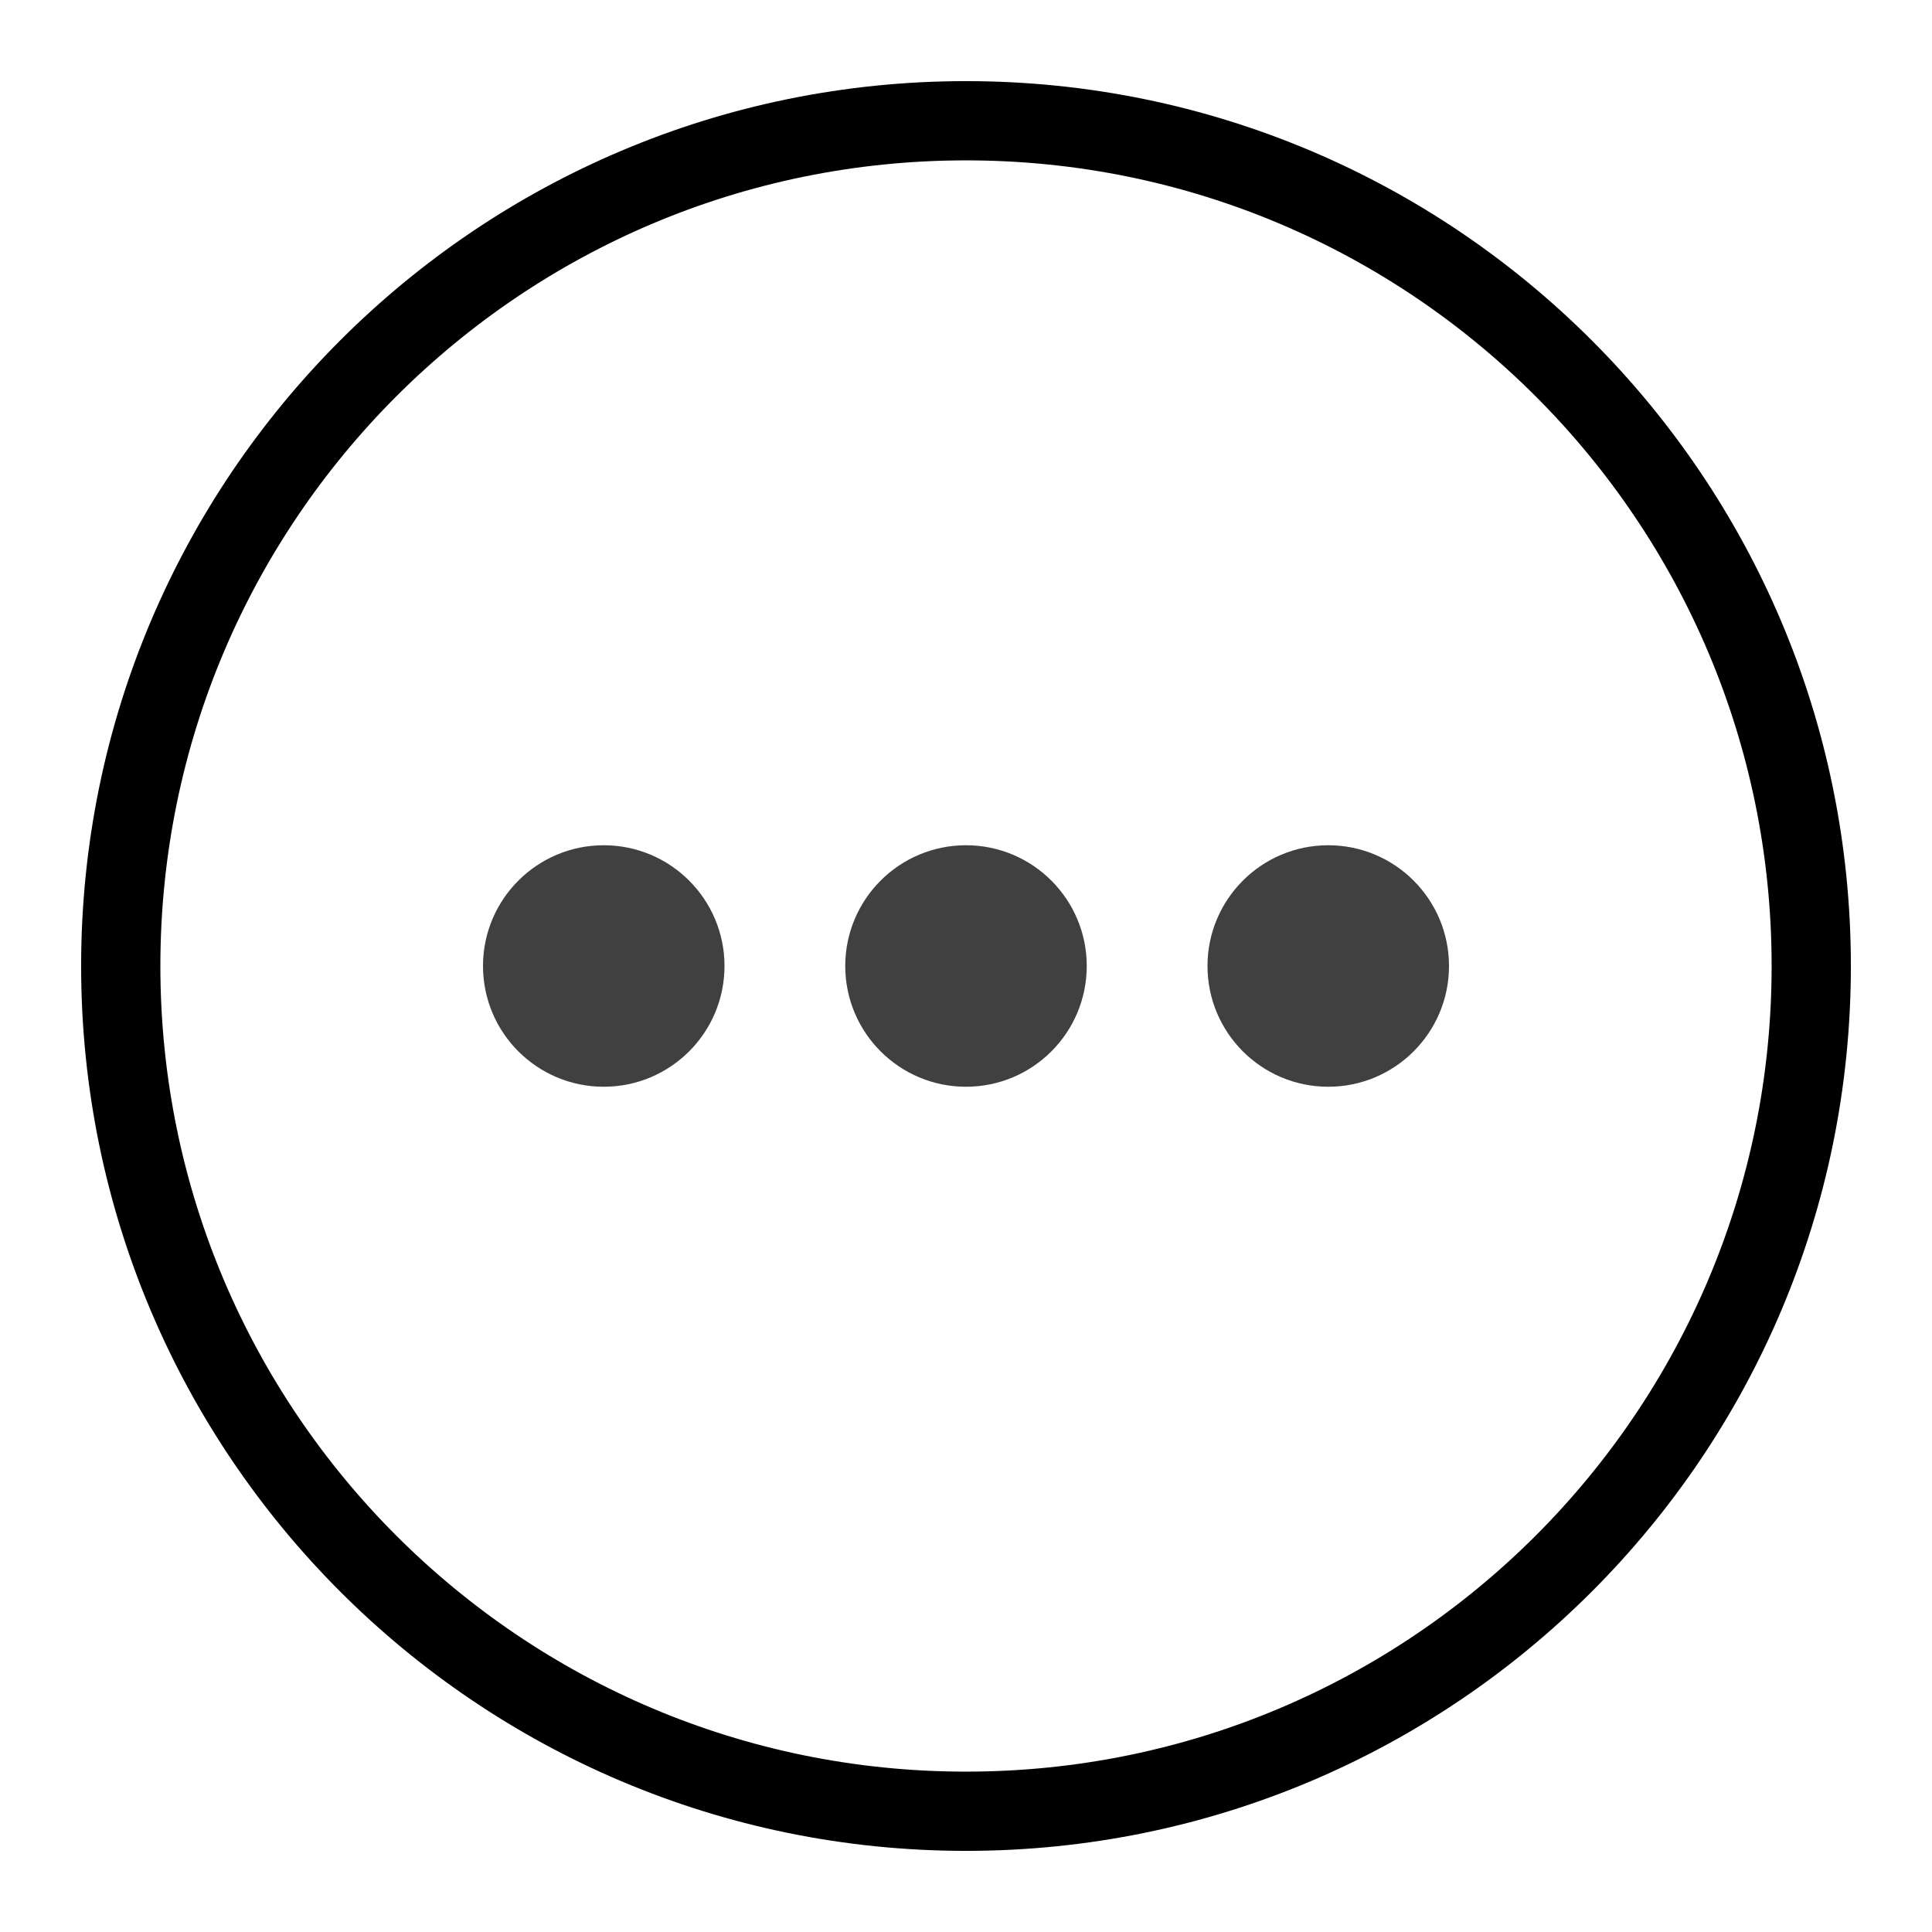
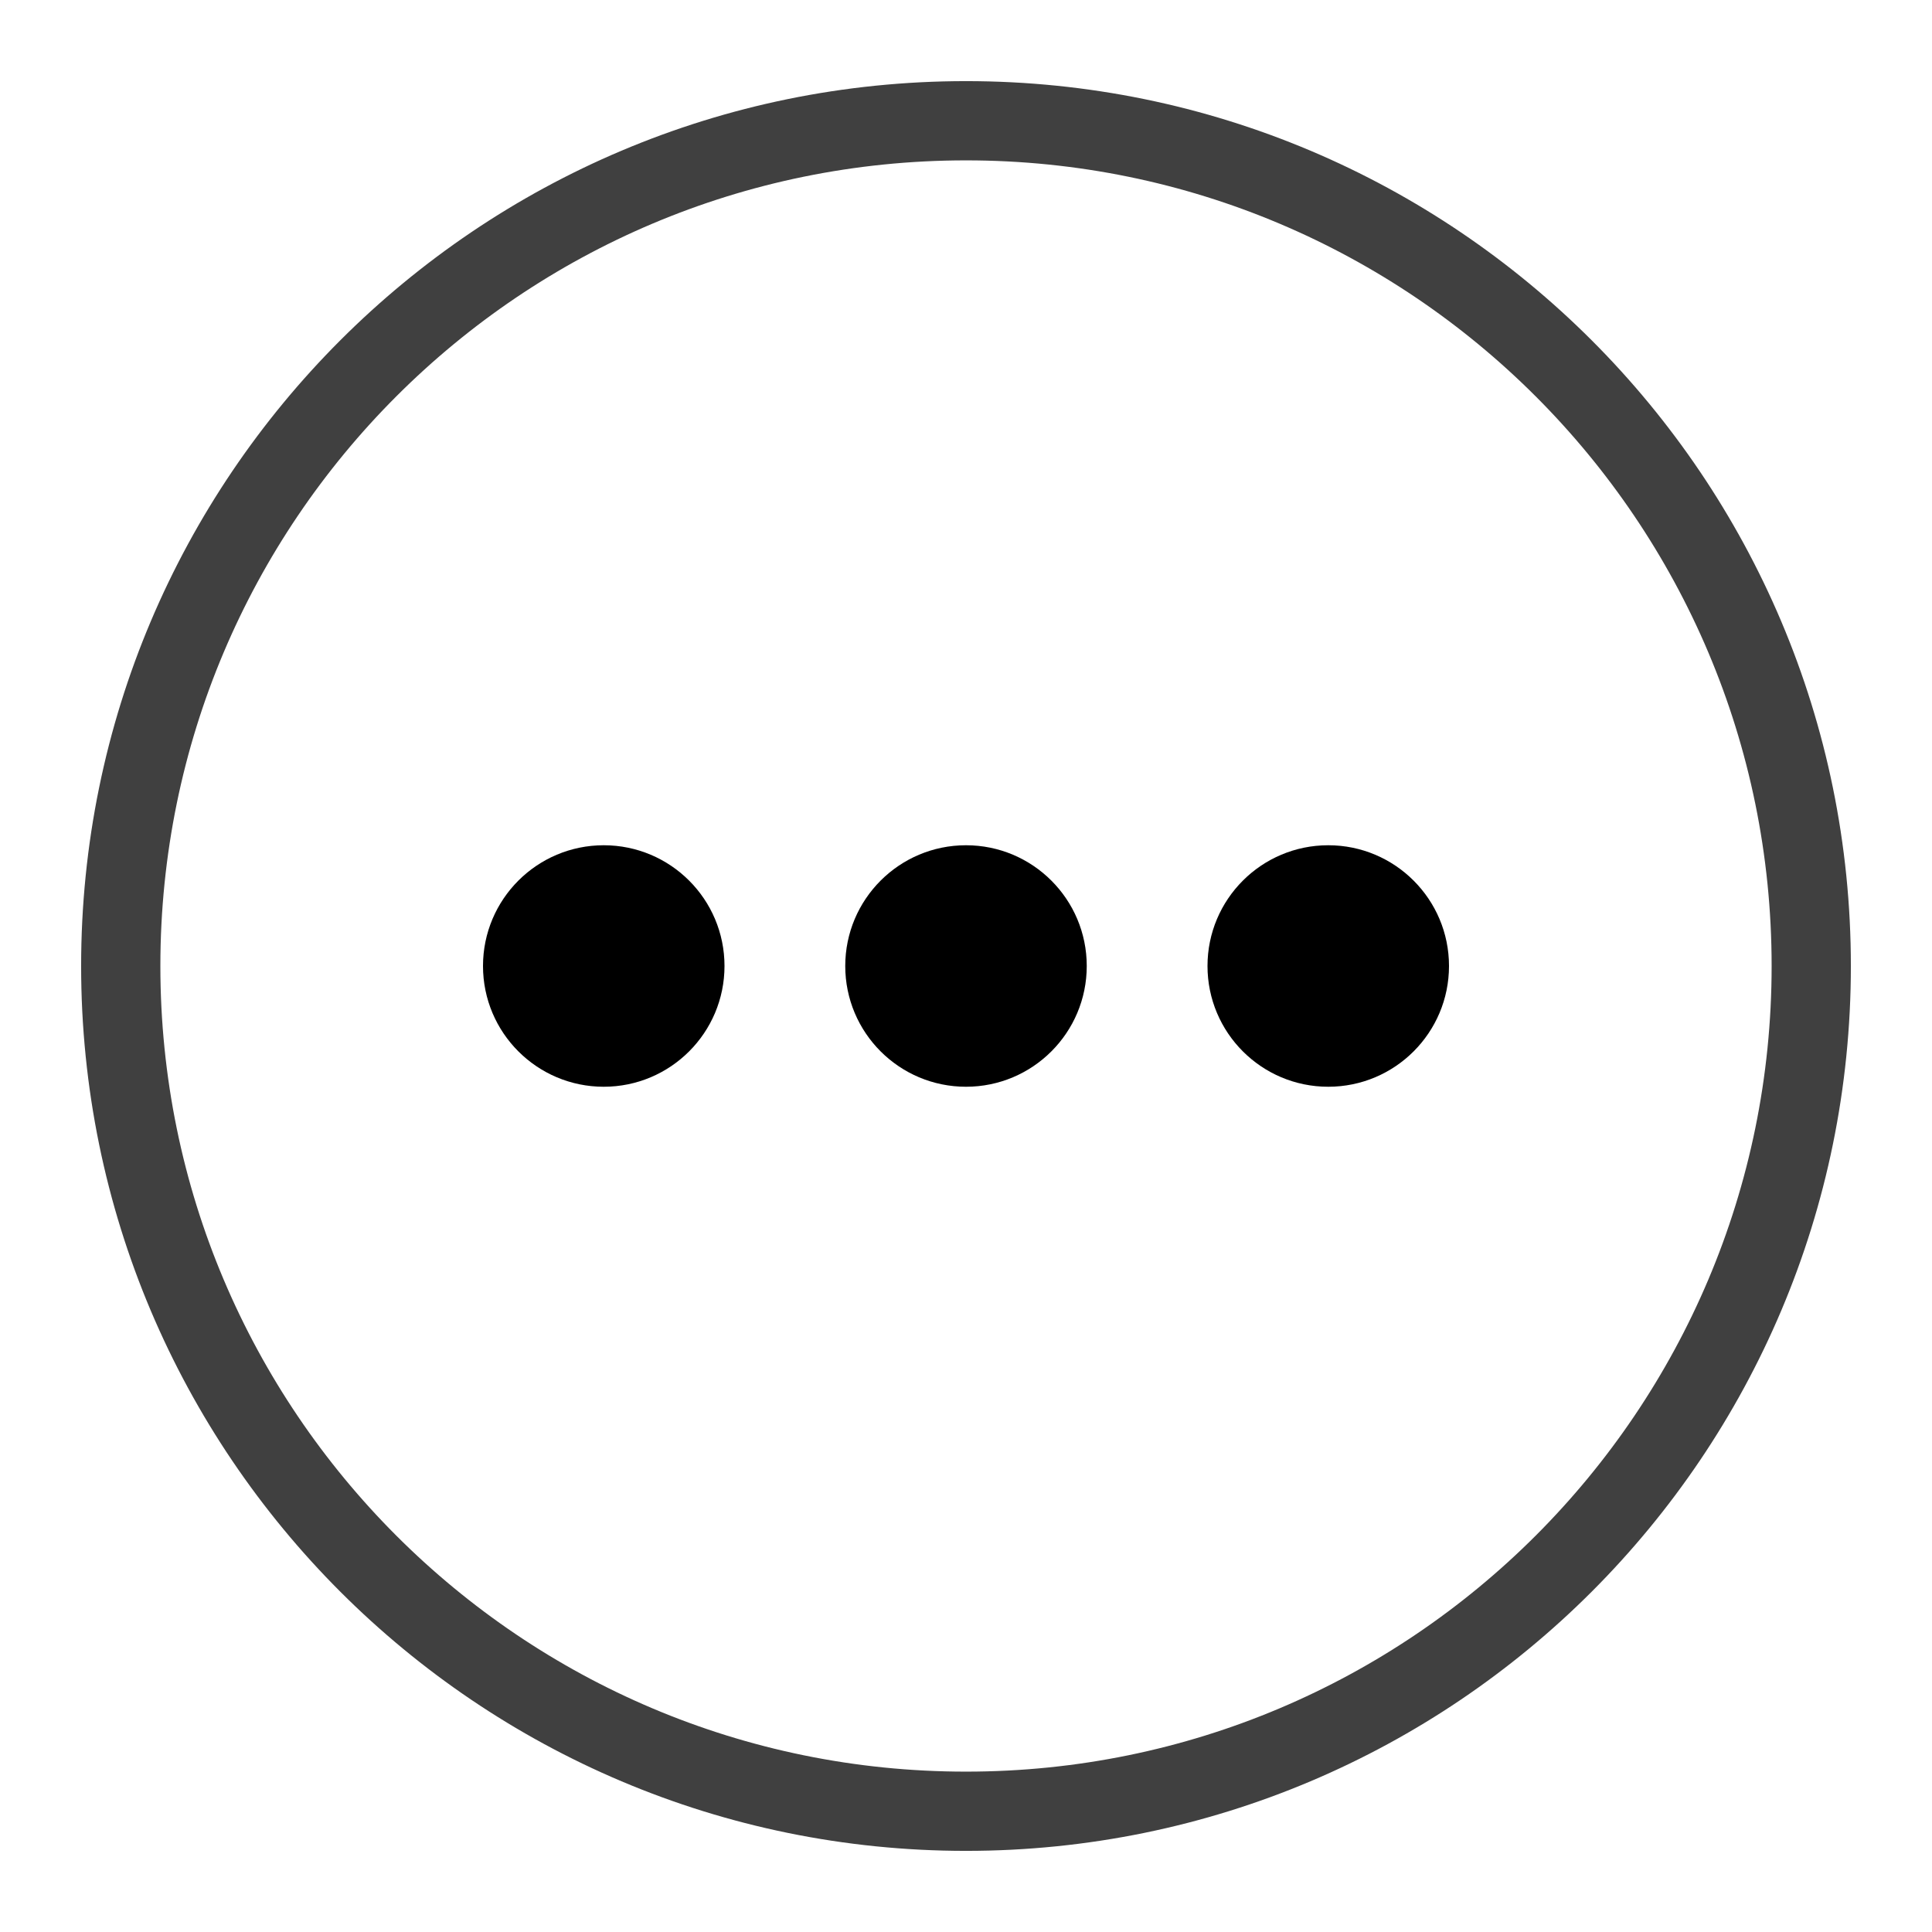
<svg xmlns="http://www.w3.org/2000/svg" style="isolation:isolate" viewBox="0 0 512 512" width="512pt" height="512pt">
  <defs>
    <clipPath id="_clipPath_vEQ5UdKhRrztCg0ejufCHY2IAYY4S3tl">
      <rect width="512" height="512" />
    </clipPath>
  </defs>
  <g clip-path="url(#_clipPath_vEQ5UdKhRrztCg0ejufCHY2IAYY4S3tl)">
    <circle vector-effect="non-scaling-stroke" cx="256" cy="256" r="224" fill="none" />
-     <circle vector-effect="non-scaling-stroke" cx="256" cy="256" r="224" fill="none" mask="url(#_mask_qjzJ40HcWtu4BlXwIVnXL8Ch3SCSN0eb)" stroke-width="28" stroke="rgb(0,0,0)" stroke-linejoin="miter" stroke-linecap="square" stroke-miterlimit="3" />
-     <circle vector-effect="non-scaling-stroke" cx="160" cy="256" r="32" fill="rgb(64,64,64)" />
-     <circle vector-effect="non-scaling-stroke" cx="256" cy="256" r="32" fill="rgb(64,64,64)" />
-     <circle vector-effect="non-scaling-stroke" cx="352" cy="256" r="32" fill="rgb(64,64,64)" />
+     <circle vector-effect="non-scaling-stroke" cx="256" cy="256" r="224" fill="none" mask="url(#_mask_qjzJ40HcWtu4BlXwIVnXL8Ch3SCSN0eb)" stroke-width="28" stroke="rgb(64,64,64)" stroke-linejoin="miter" stroke-linecap="square" stroke-miterlimit="3" />
+     <circle vector-effect="non-scaling-stroke" cx="160" cy="256" r="32" fill="rgb(0,0,0)" />
+     <circle vector-effect="non-scaling-stroke" cx="256" cy="256" r="32" fill="rgb(0,0,0)" />
+     <circle vector-effect="non-scaling-stroke" cx="352" cy="256" r="32" fill="rgb(0,0,0)" />
  </g>
</svg>
